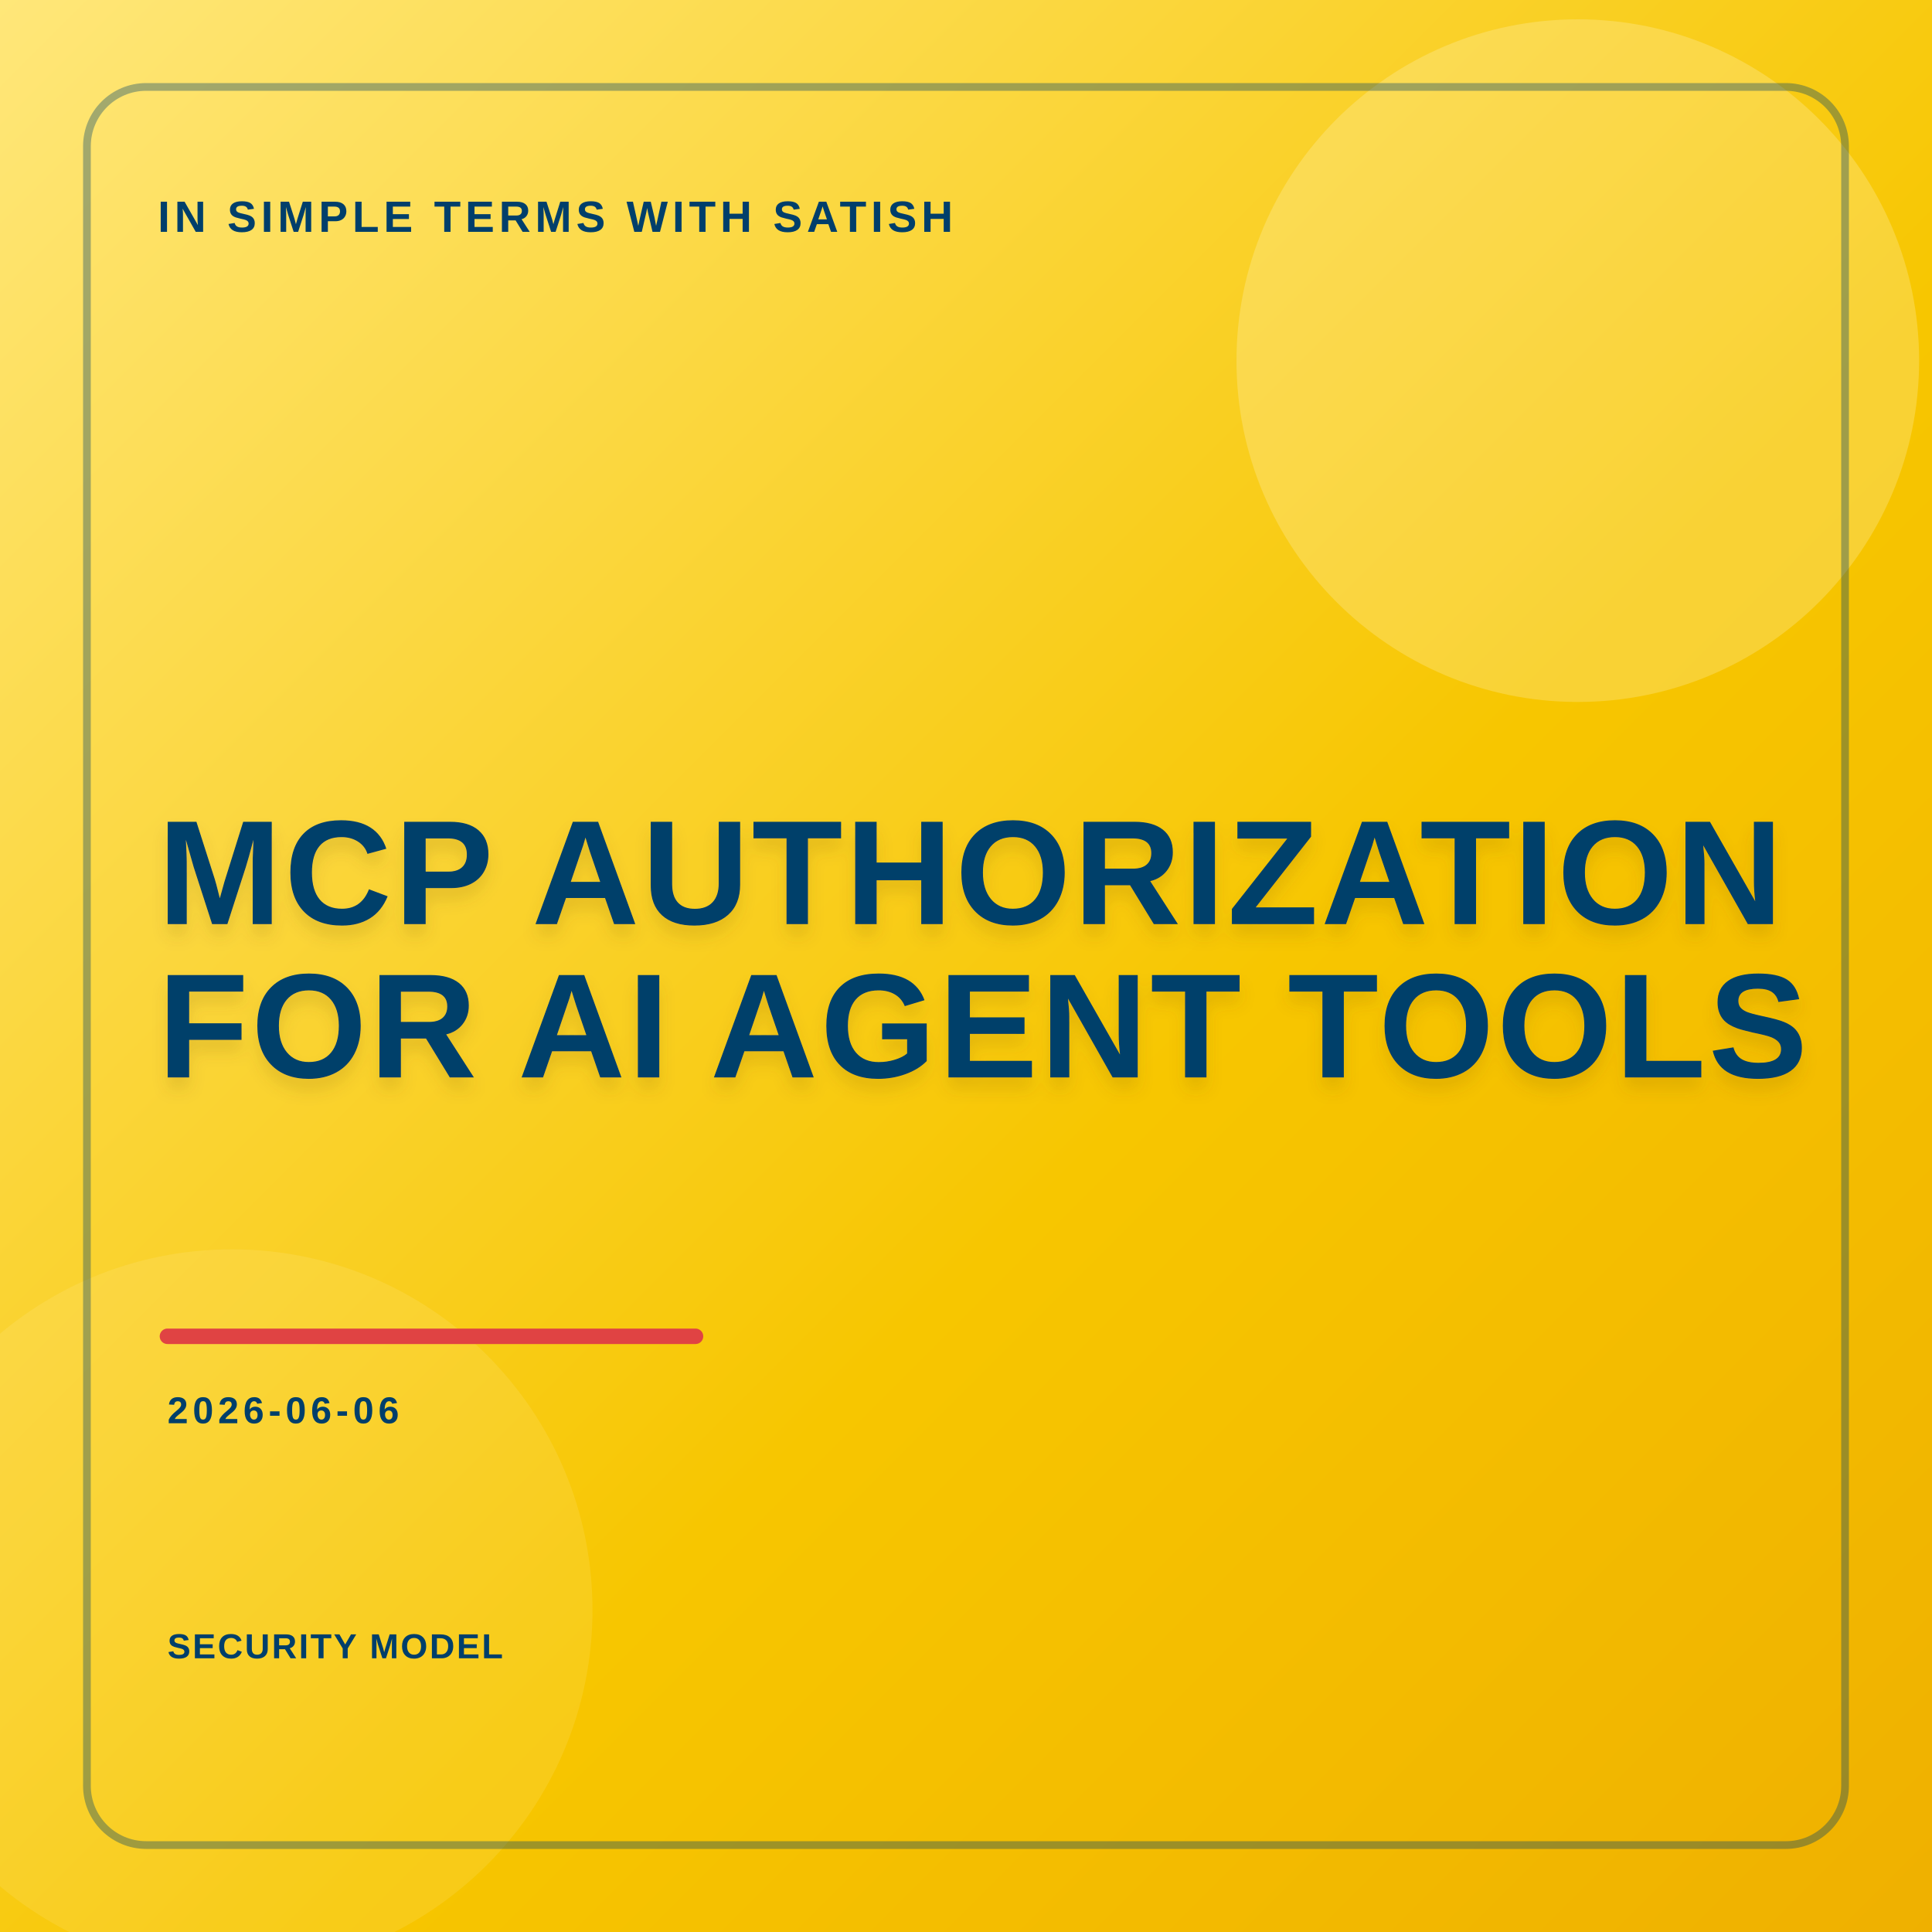
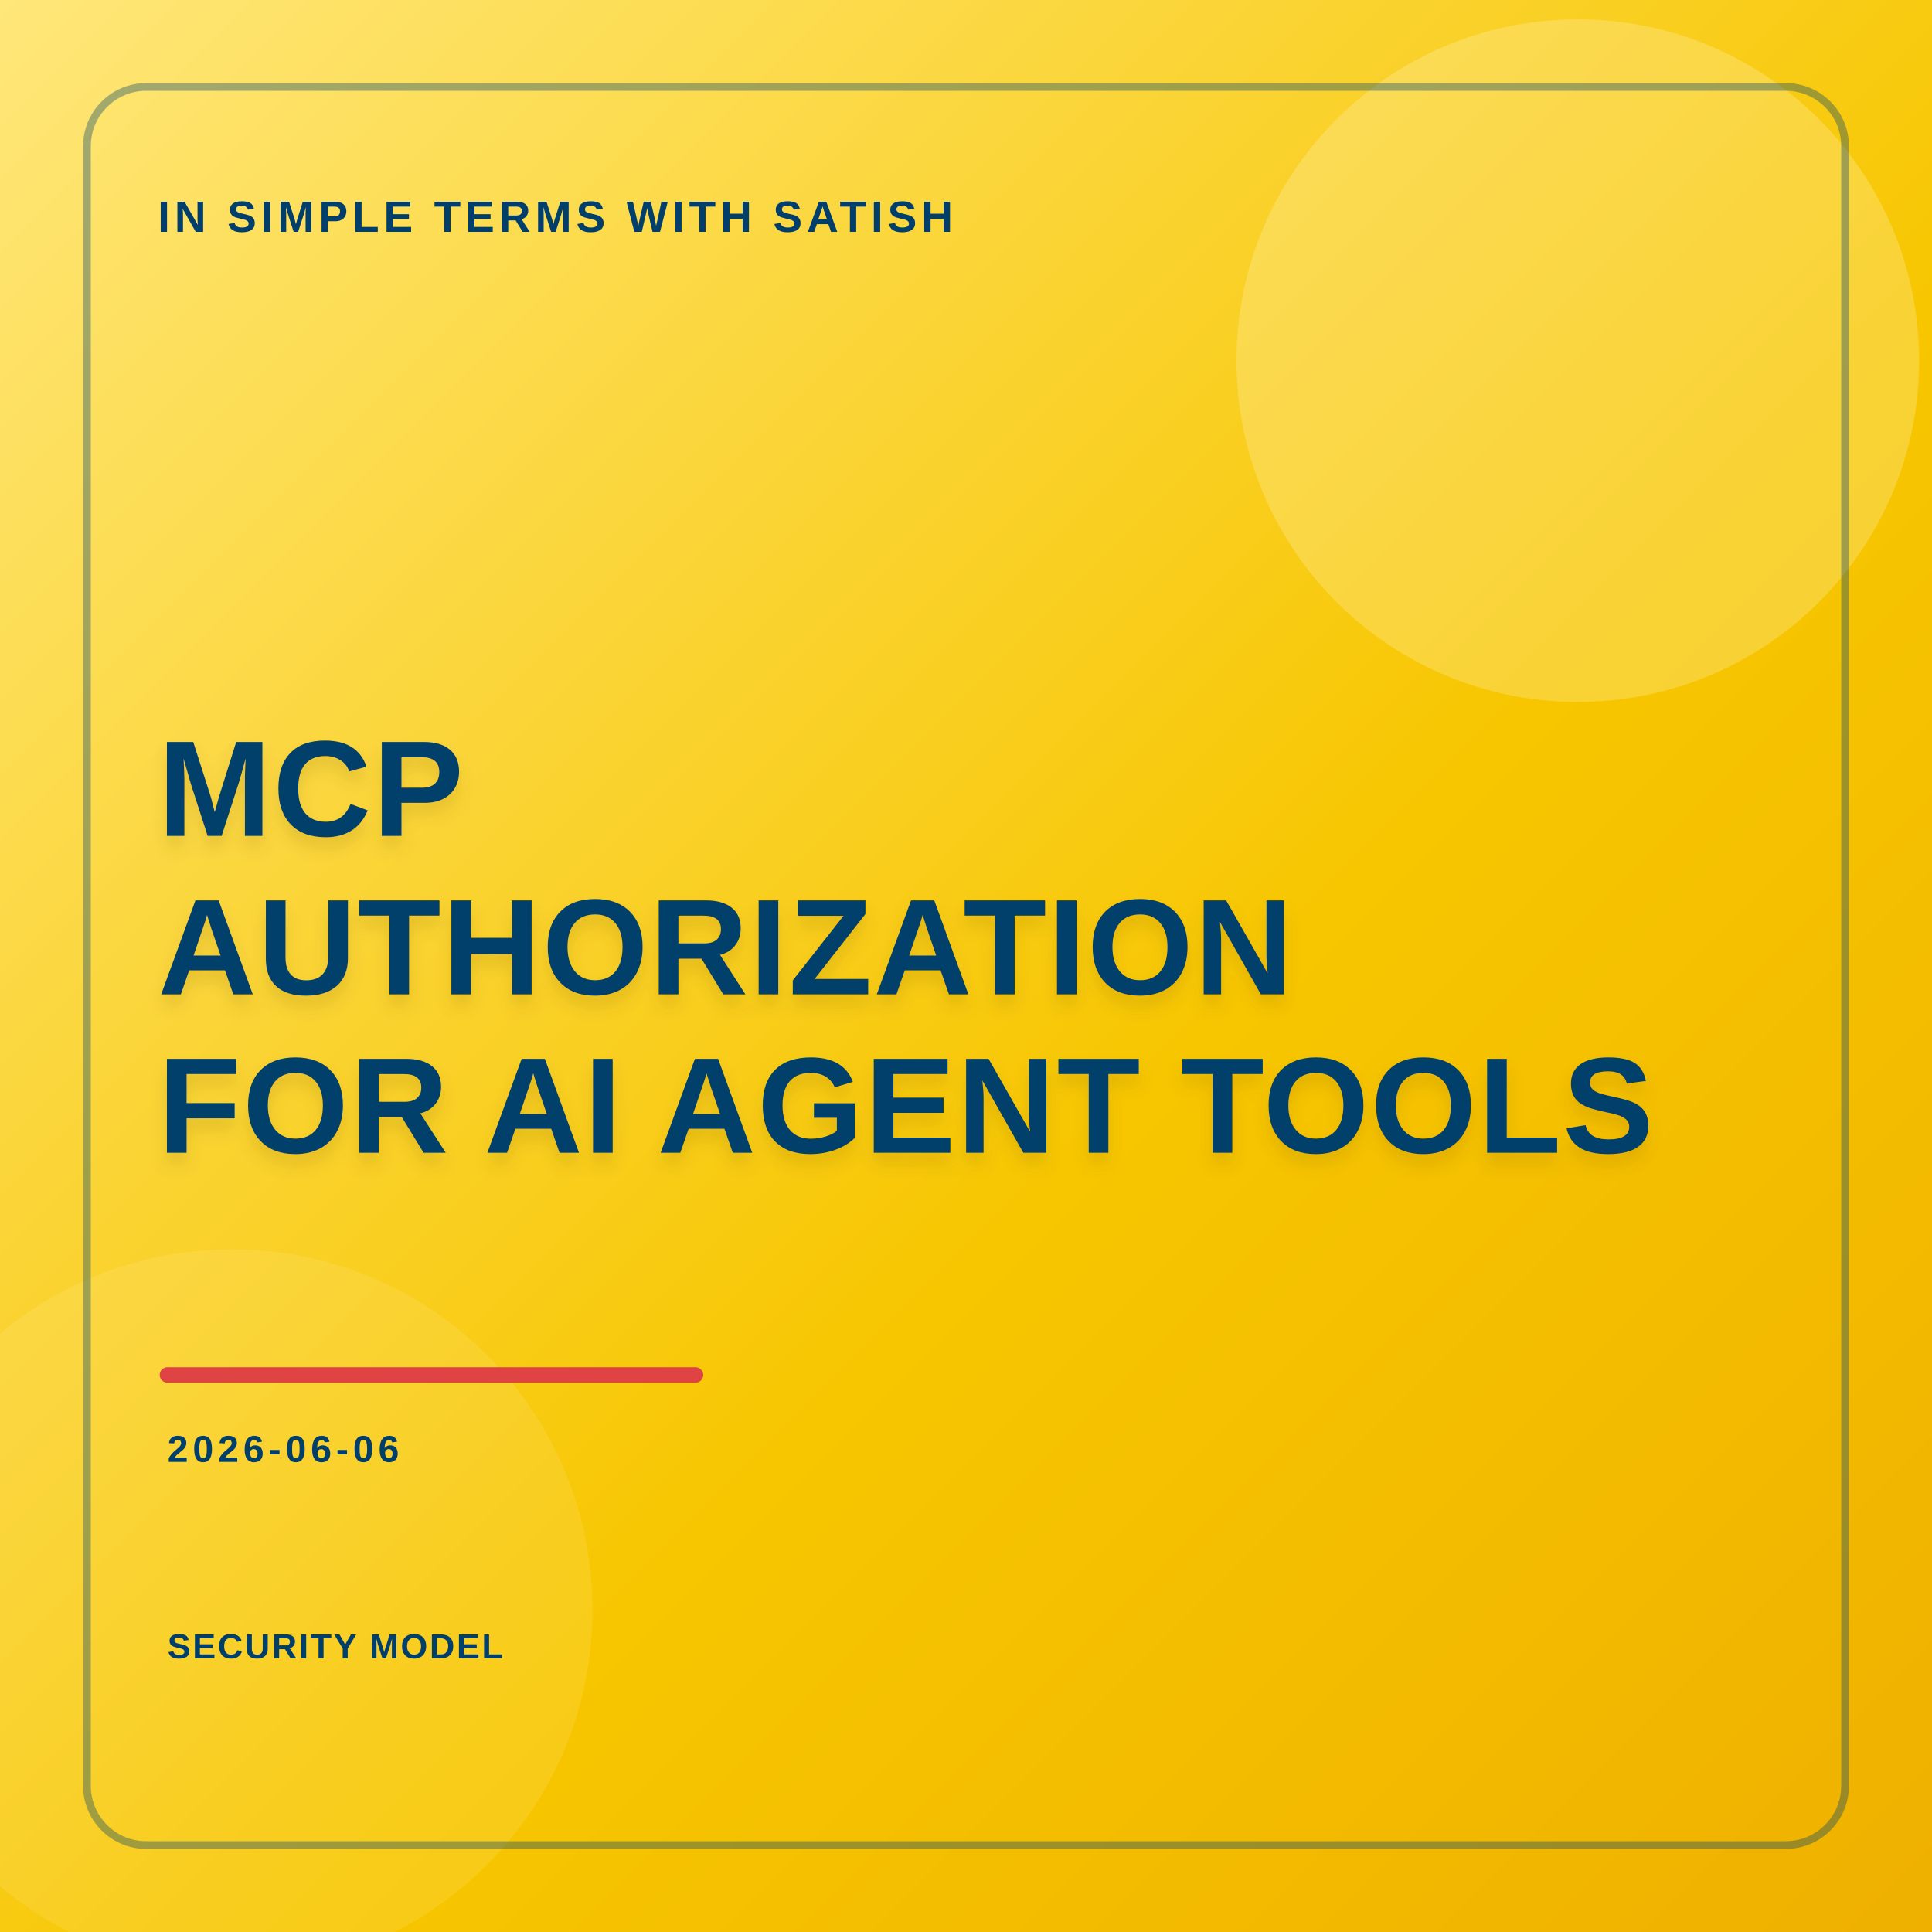
<svg xmlns="http://www.w3.org/2000/svg" width="3000" height="3000" viewBox="0 0 3000 3000">
  <defs>
    <linearGradient id="paper" x1="0%" y1="0%" x2="100%" y2="100%">
      <stop offset="0%" stop-color="#FFE77A" />
      <stop offset="58%" stop-color="#F7C600" />
      <stop offset="100%" stop-color="#EFB000" />
    </linearGradient>
    <filter id="shadow" x="-10%" y="-10%" width="120%" height="140%">
      <feDropShadow dx="0" dy="18" stdDeviation="12" flood-color="#6D4E00" flood-opacity="0.15" />
    </filter>
    <style>
      .brand { font-family: "Avenir Next", "Helvetica Neue", Arial, sans-serif; font-size: 68px; font-weight: 900; letter-spacing: 7px; fill: #003F6B; }
-       .title { font-family: "Avenir Next Condensed", "Avenir Next", "Helvetica Neue", Arial, sans-serif; font-size: 231px; font-weight: 900; letter-spacing: 4px; fill: #003F6B; }
+       .title { font-family: "Avenir Next Condensed", "Avenir Next", "Helvetica Neue", Arial, sans-serif; font-size: 212px; font-weight: 900; letter-spacing: 2px; fill: #003F6B; }
      .date { font-family: "Avenir Next", "Helvetica Neue", Arial, sans-serif; font-size: 58px; font-weight: 900; letter-spacing: 7px; fill: #003F6B; }
      .small { font-family: "Avenir Next", "Helvetica Neue", Arial, sans-serif; font-size: 54px; font-weight: 900; letter-spacing: 3px; fill: #003F6B; }
    </style>
  </defs>
  <rect width="3000" height="3000" fill="url(#paper)" />
  <circle cx="2450" cy="560" r="530" fill="#FFF6CF" opacity="0.25" />
  <circle cx="360" cy="2500" r="560" fill="#FFF6CF" opacity="0.12" />
  <rect x="135" y="135" width="2730" height="2730" rx="92" fill="none" stroke="#003F6B" stroke-width="12" opacity="0.36" />
  <text x="245" y="360" class="brand">IN SIMPLE TERMS WITH SATISH</text>
  <g filter="url(#shadow)">
-     <text x="245" y="1435" class="title">MCP AUTHORIZATION</text>
-     <text x="245" y="1673" class="title">FOR AI AGENT TOOLS</text>
+     <text x="245" y="1298" class="title">MCP</text>
+     <text x="245" y="1544" class="title">AUTHORIZATION</text>
+     <text x="245" y="1790" class="title">FOR AI AGENT TOOLS</text>
  </g>
-   <path d="M260 2075 H1080" stroke="#E04343" stroke-width="24" stroke-linecap="round" />
-   <text x="260" y="2210" class="date">2026-06-06</text>
+   <path d="M260 2135 H1080" stroke="#E04343" stroke-width="24" stroke-linecap="round" />
+   <text x="260" y="2270" class="date">2026-06-06</text>
  <text x="260" y="2575" class="small">SECURITY MODEL</text>
</svg>
